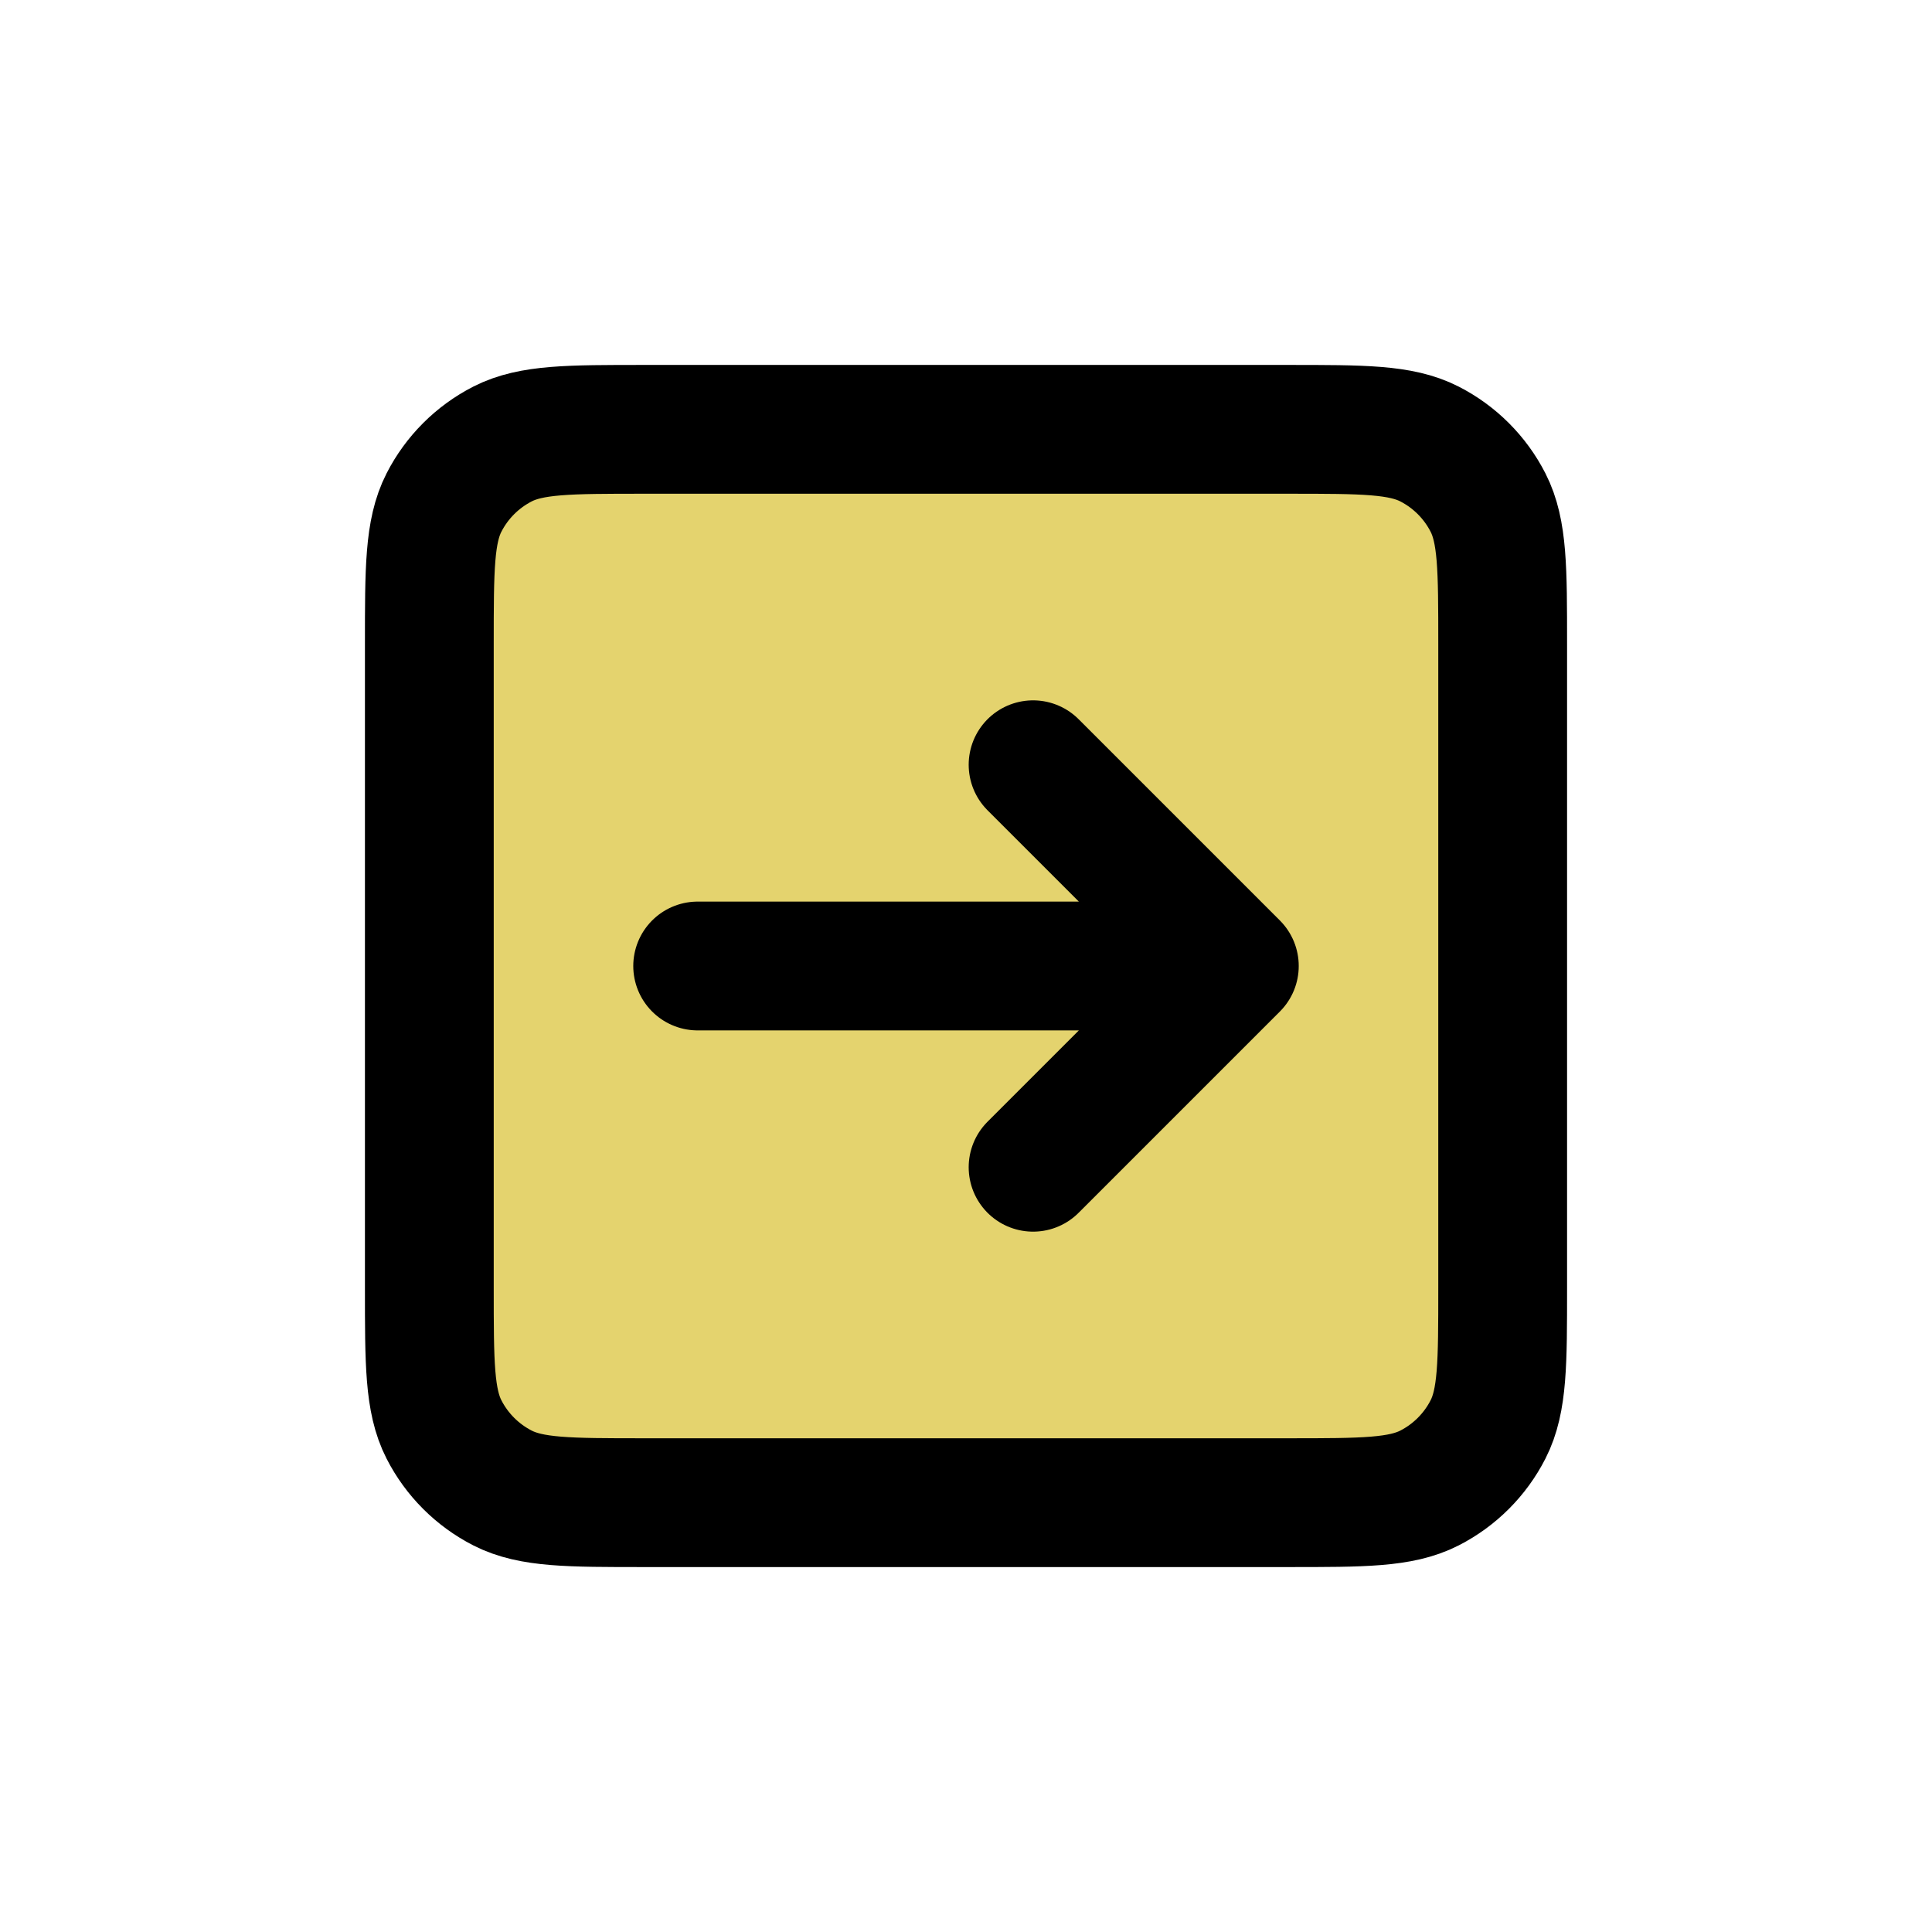
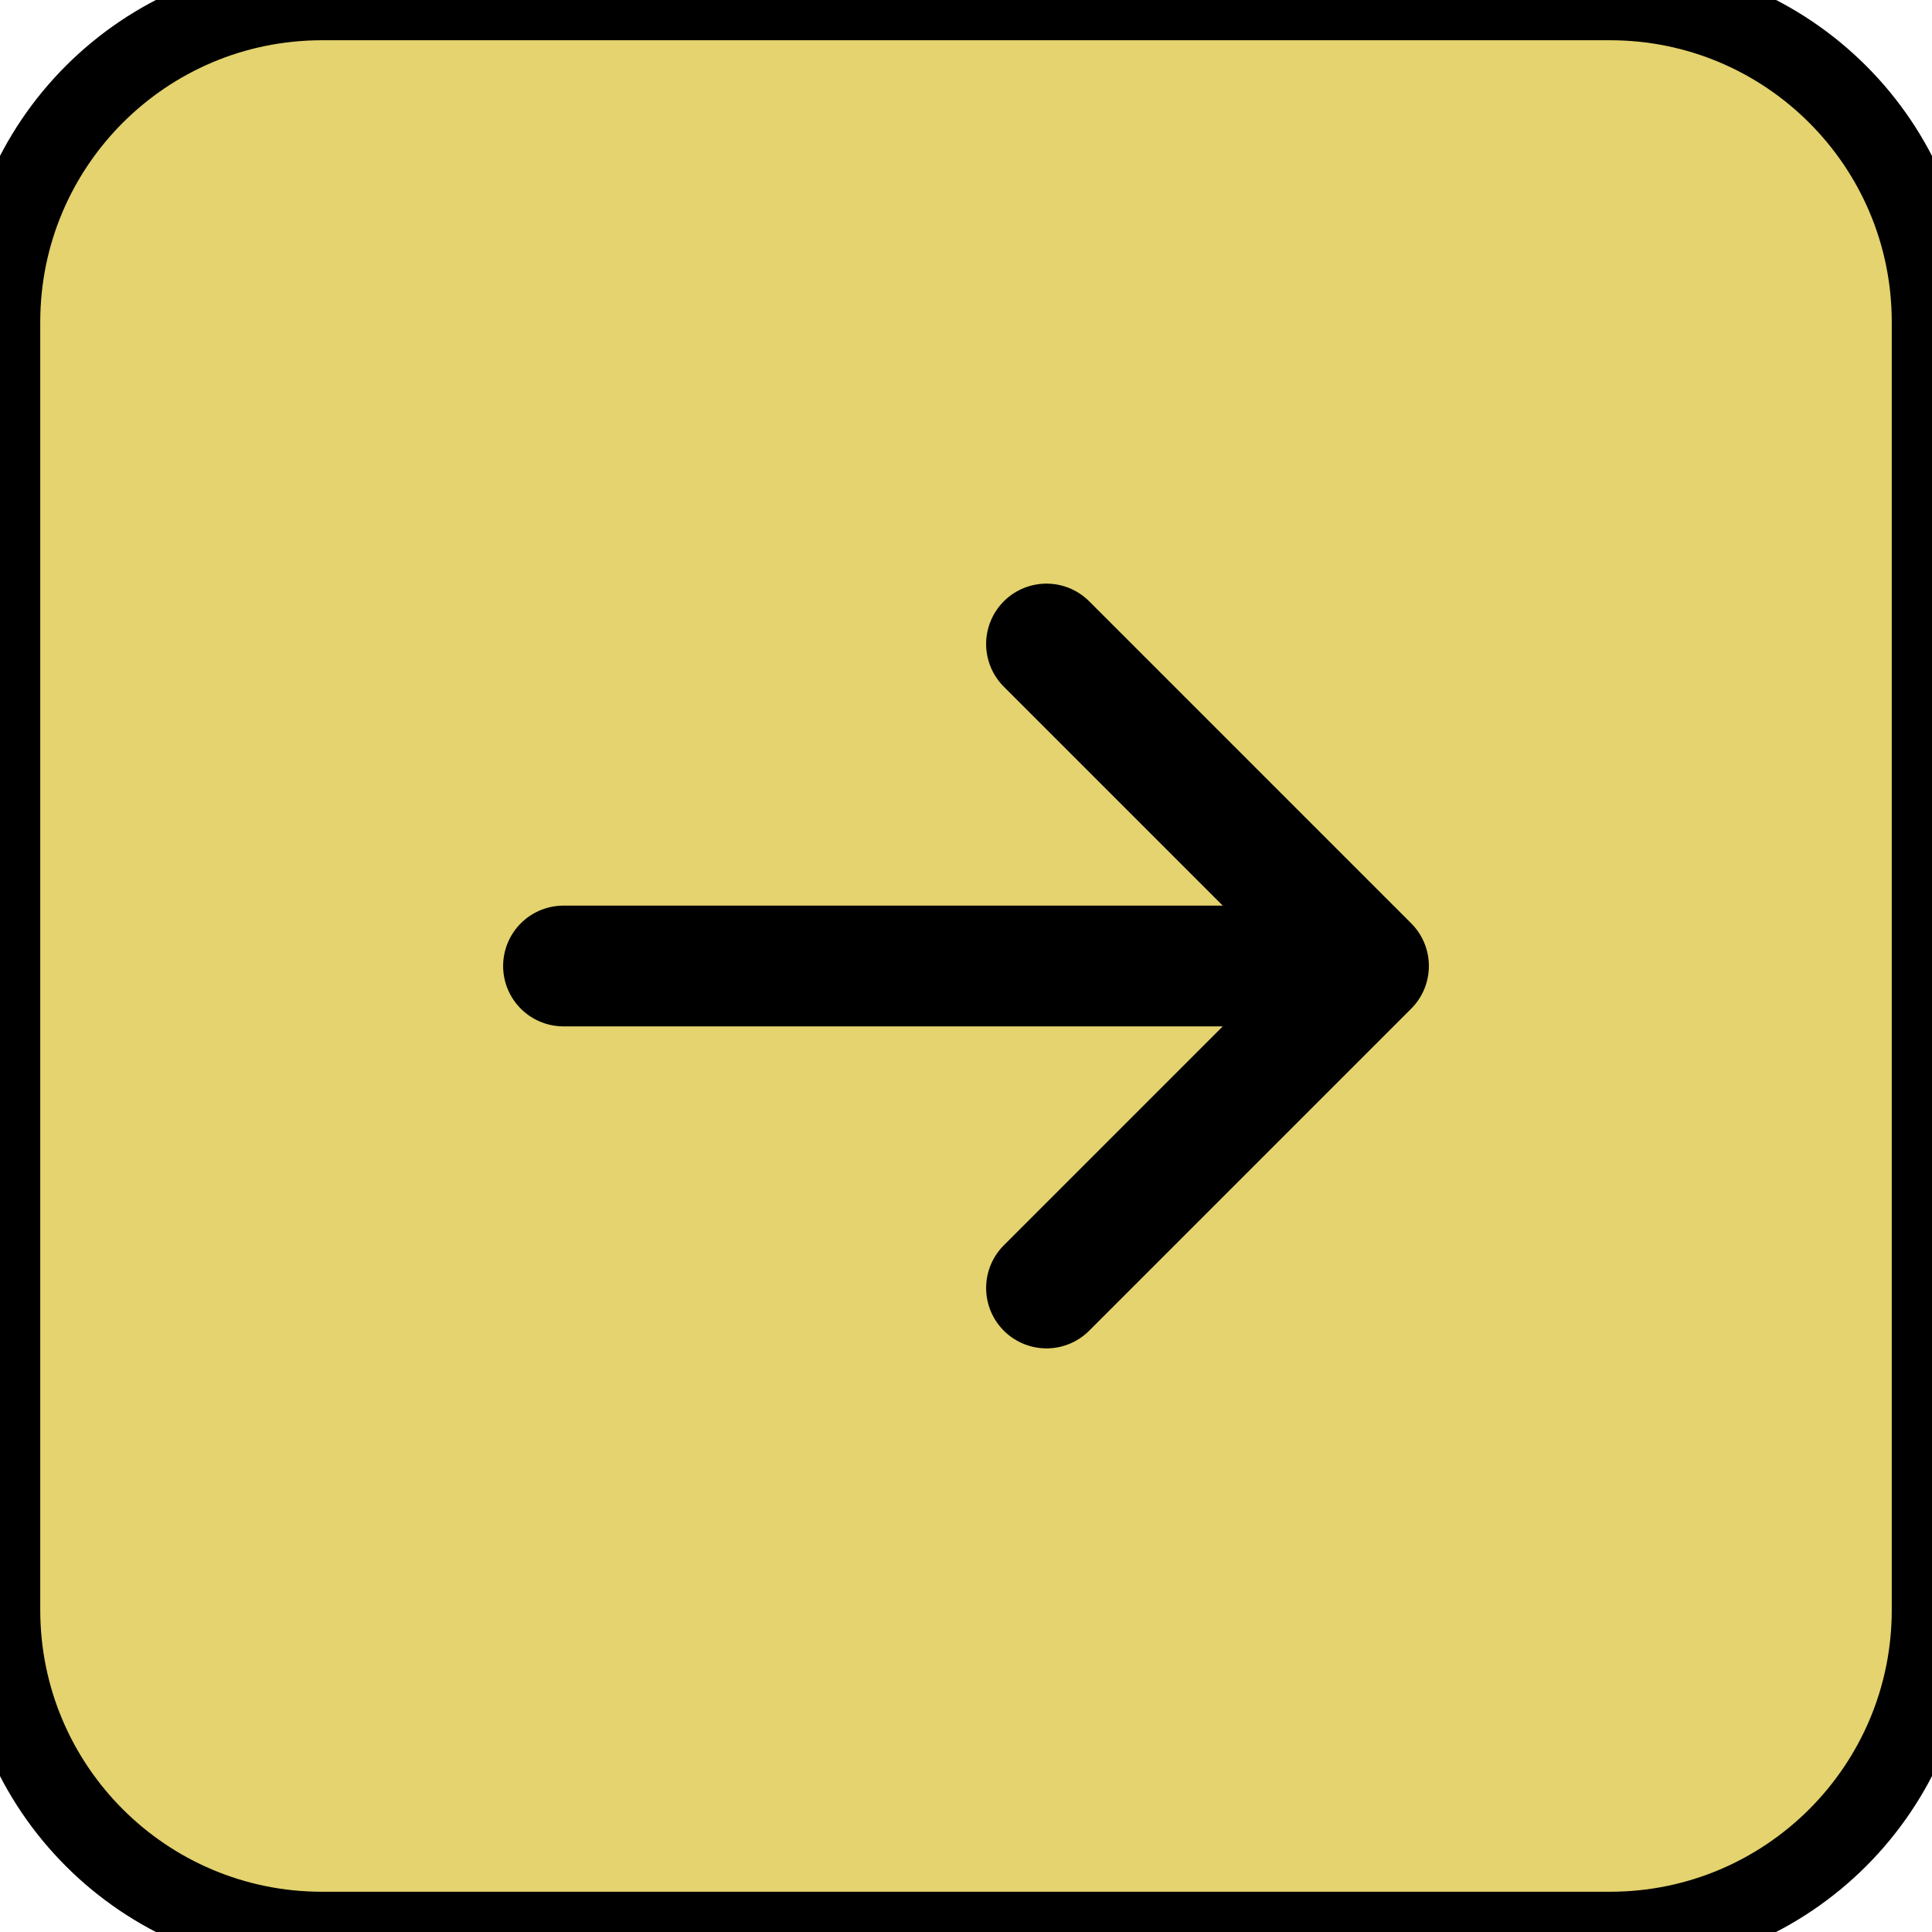
- <svg xmlns="http://www.w3.org/2000/svg" width="100px" height="100px" viewBox="-2.4 -2.4 28.80 28.80" fill="none" stroke="#000000" transform="matrix(1, 0, 0, 1, 0, 0)rotate(0)">
-   <g id="SVGRepo_bgCarrier" stroke-width="0" transform="translate(5.76,5.76), scale(0.52)">
-     <rect x="-2.4" y="-2.4" width="28.80" height="28.80" rx="0" fill="#e4d36e" strokewidth="0" />
-   </g>
-   <g id="SVGRepo_tracerCarrier" stroke-linecap="round" stroke-linejoin="round" stroke="#cc1500" stroke-width="0.096" />
-   <g id="SVGRepo_iconCarrier">
-     <path d="M13 15L16 12M16 12L13 9M16 12H8M7.2 20H16.8C17.92 20 18.48 20 18.908 19.782C19.284 19.59 19.59 19.284 19.782 18.908C20 18.48 20 17.92 20 16.8V7.2C20 6.08 20 5.52 19.782 5.092C19.59 4.716 19.284 4.41 18.908 4.218C18.48 4 17.92 4 16.8 4H7.2C6.08 4 5.52 4 5.092 4.218C4.716 4.41 4.41 4.716 4.218 5.092C4 5.52 4 6.08 4 7.2V16.8C4 17.92 4 18.48 4.218 18.908C4.41 19.284 4.716 19.59 5.092 19.782C5.52 20 6.08 20 7.2 20Z" stroke="#000000" stroke-width="1.92" stroke-linecap="round" stroke-linejoin="round" />
-   </g>
+ <svg xmlns="http://www.w3.org/2000/svg" width="60px" height="60px" viewBox="0 0 24 24" fill="none">
+   <rect width="24" height="24" rx="4" fill="#e4d36e" stroke="#000000" stroke-width="1" />
+   <path d="M13 16L17 12M17 12L13 8M17 12H7" stroke="#000000" stroke-width="1.5" stroke-linecap="round" stroke-linejoin="round">
+   </path>
</svg>
